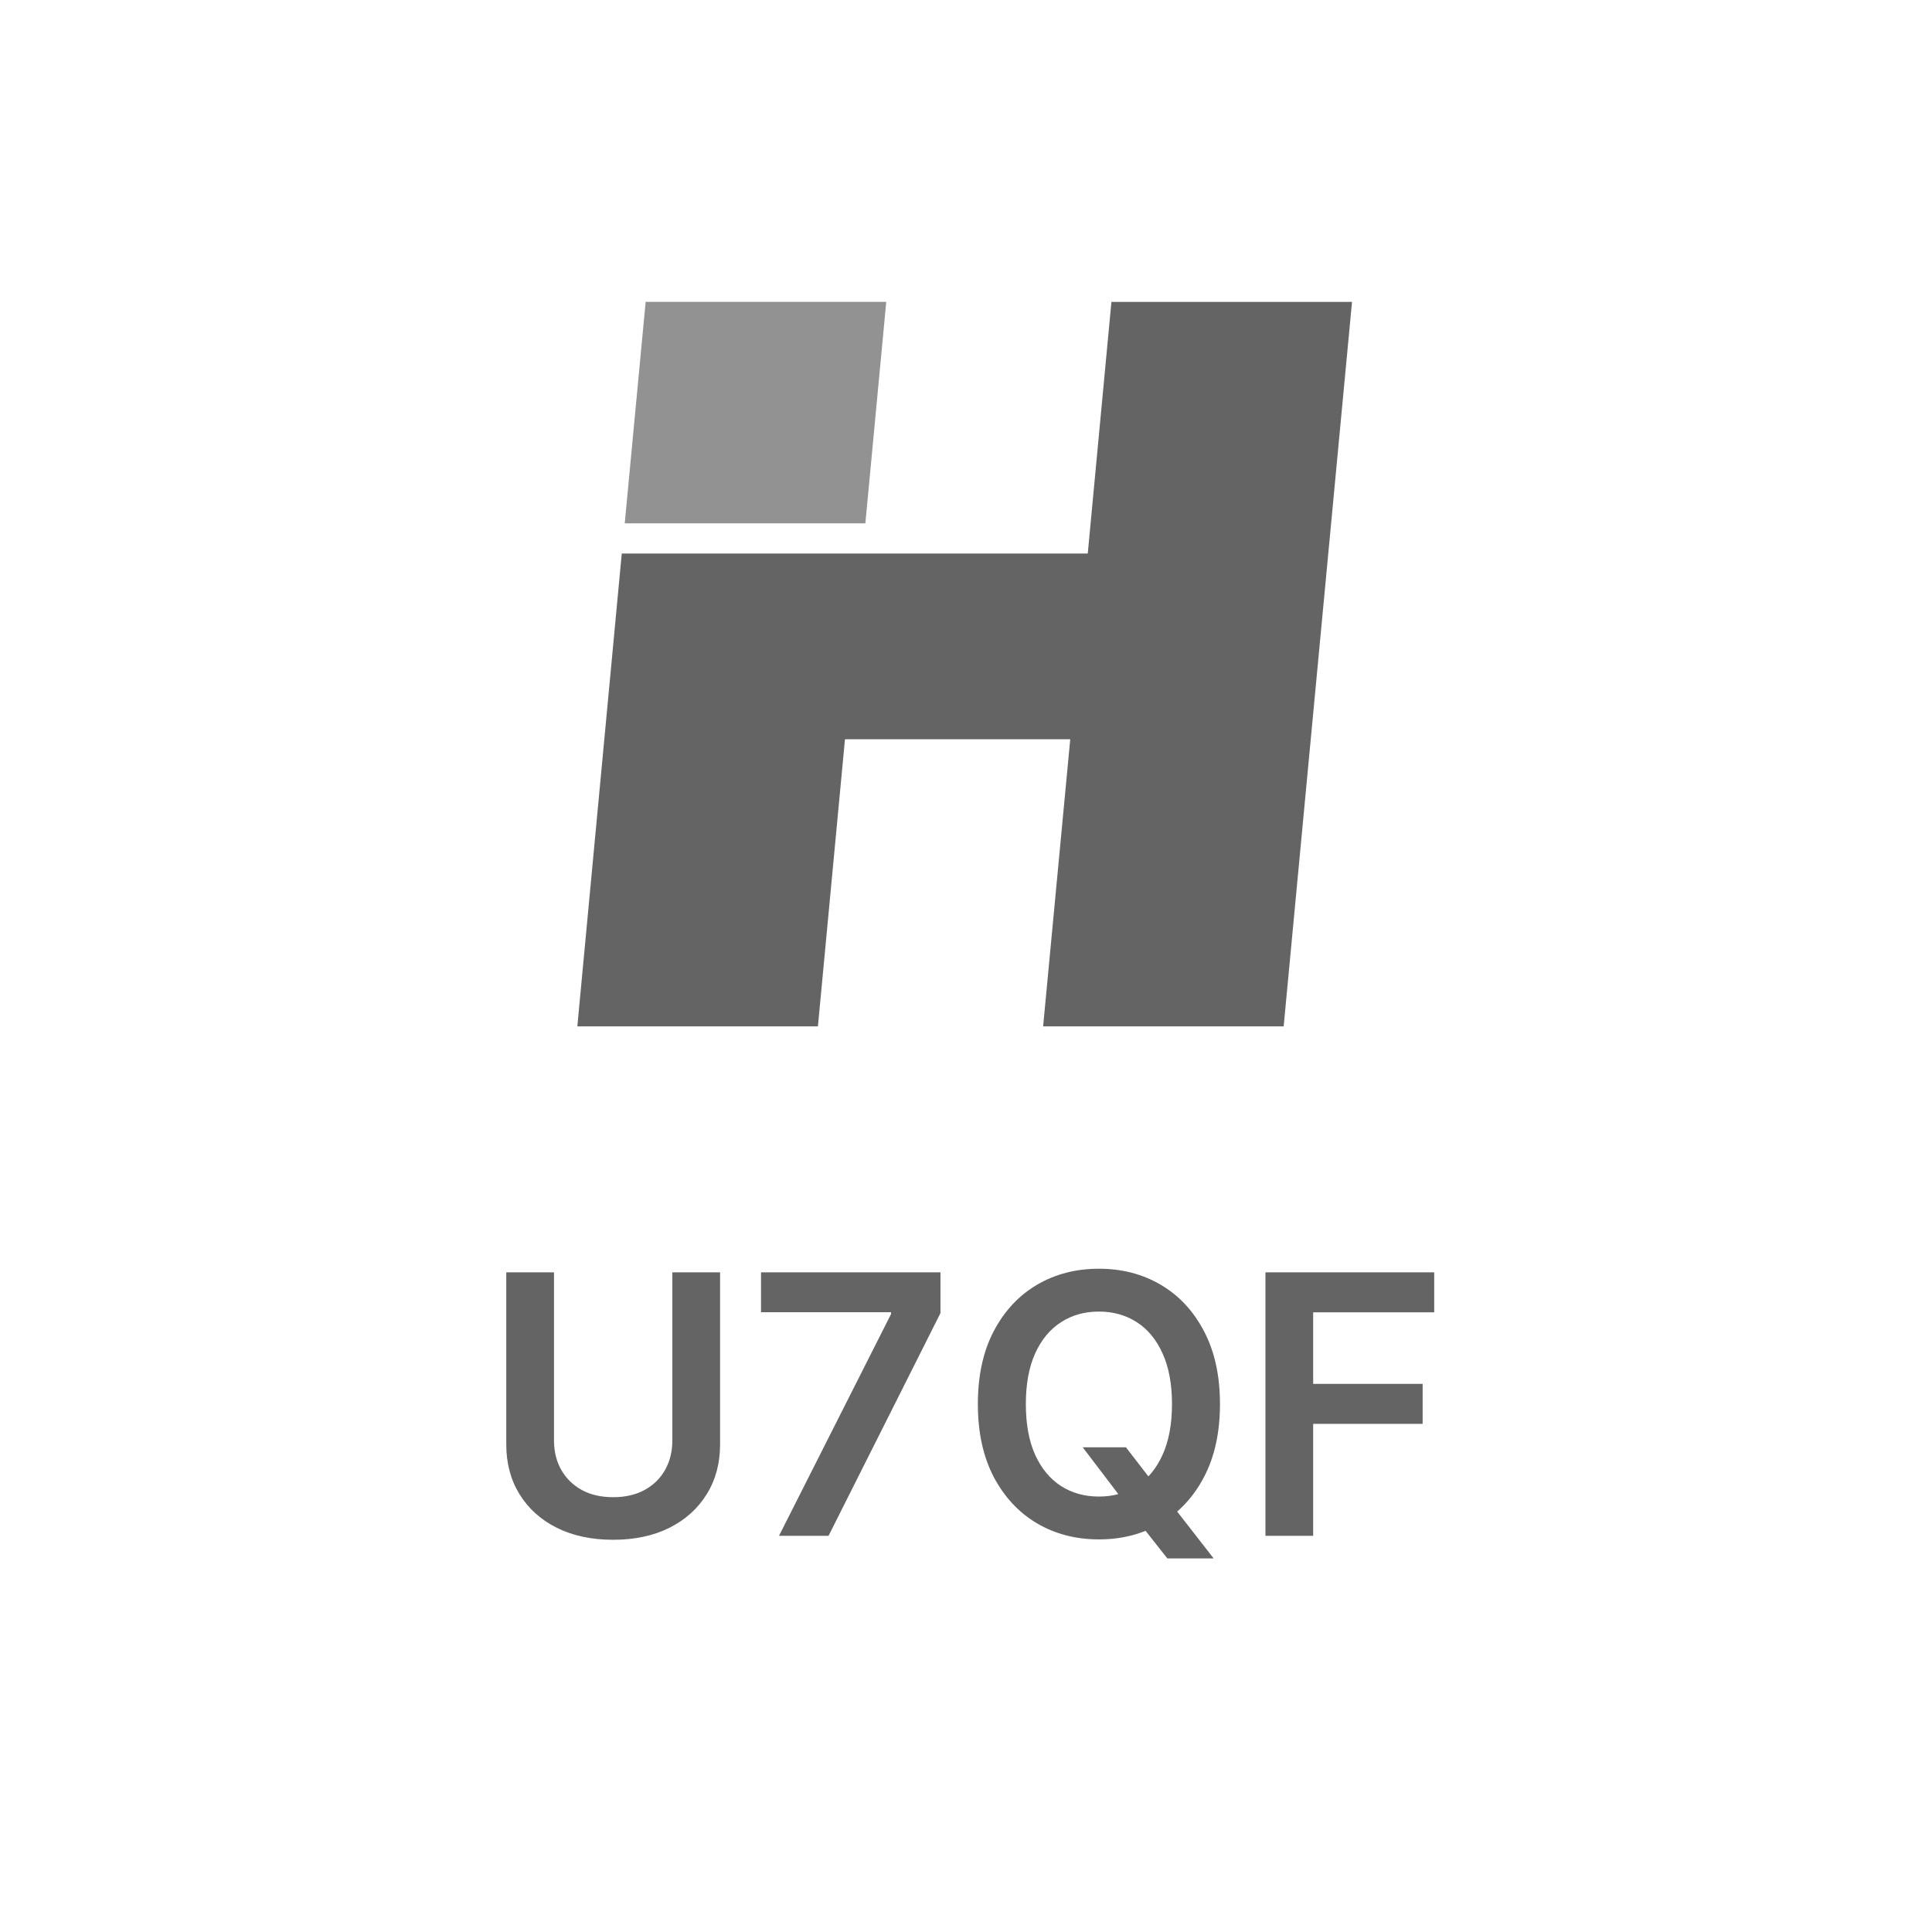
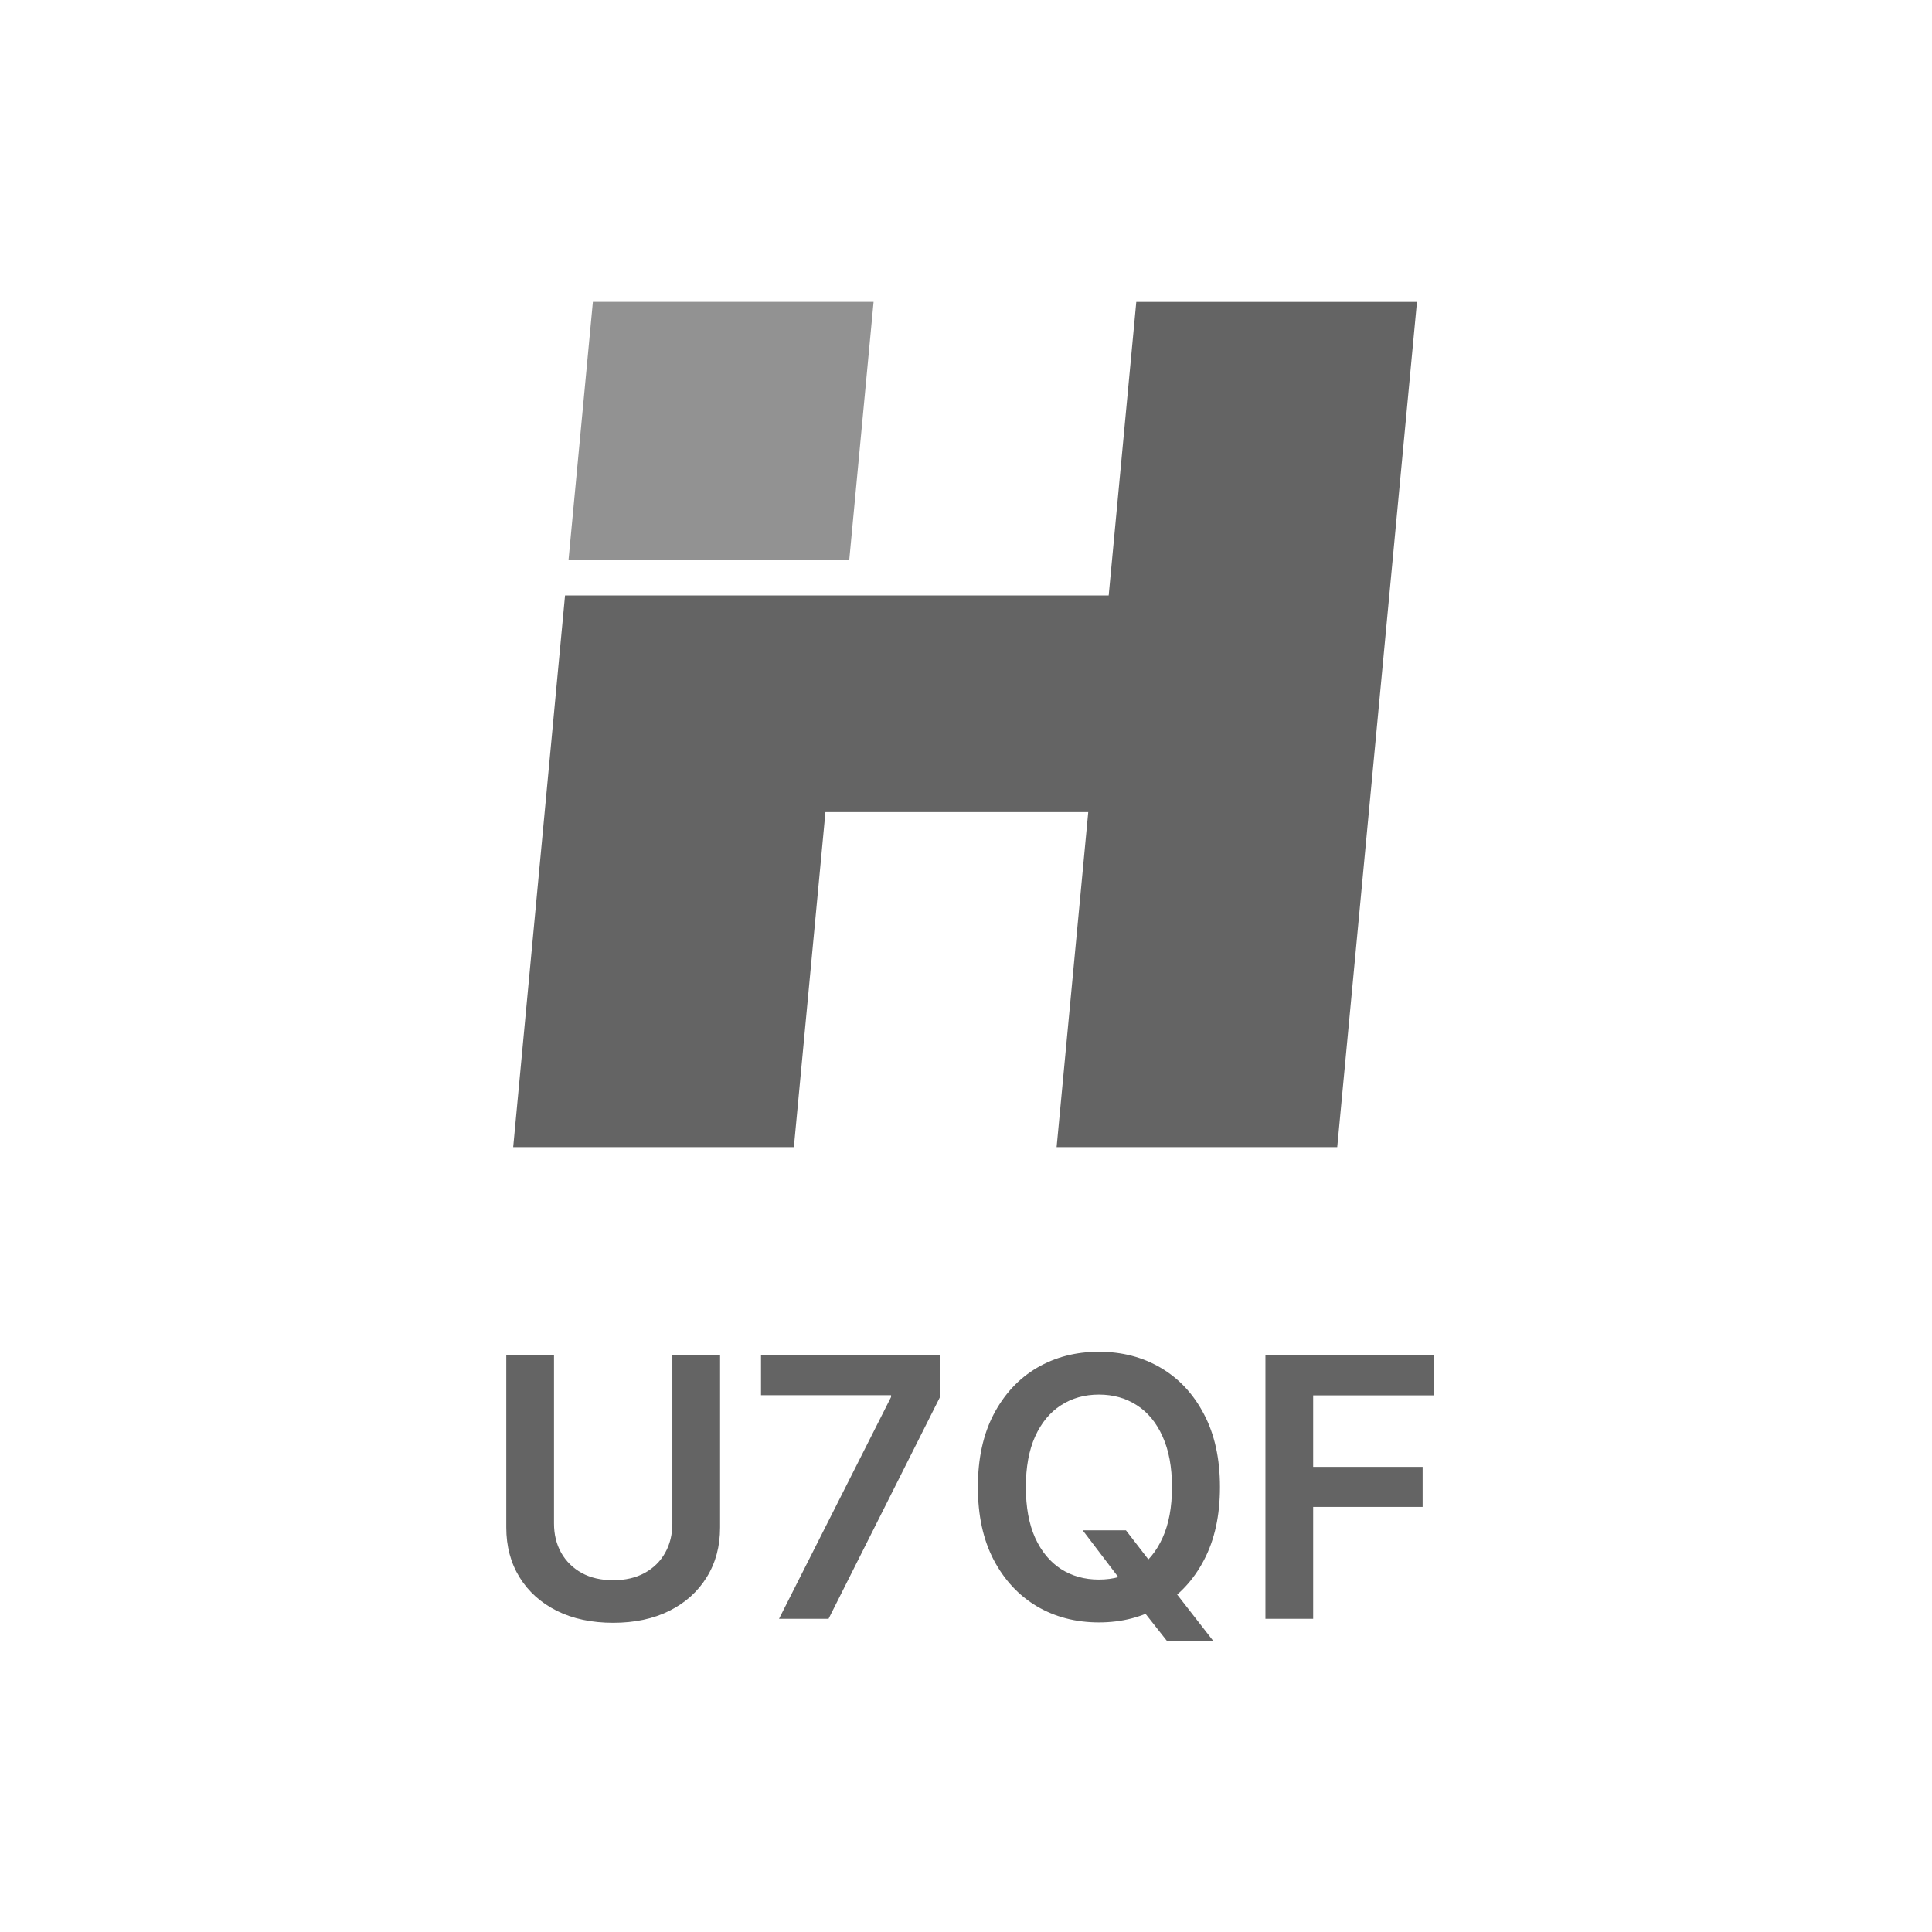
<svg xmlns="http://www.w3.org/2000/svg" width="512" height="512" fill="none" viewBox="0 0 512 512">
-   <path fill="#646464" d="M164.776 146.686 153 272h63.757l7.171-76.094h59.698L276.439 272h63.746L358.3 80.004h-63.761l-6.27 66.685h-57.582z" />
-   <path fill="#646464" fill-opacity=".7" d="M229.331 138.686 234.864 80h-63.761l-5.541 58.686z" />
-   <path fill="#646464" d="M178.179 337.182h12.648v45.613q0 7.5-3.546 13.194-3.511 5.693-9.886 8.897-6.375 3.171-14.898 3.171-8.557 0-14.932-3.171-6.375-3.204-9.886-8.897-3.511-5.694-3.511-13.194v-45.613h12.647v44.557q0 4.364 1.909 7.772 1.944 3.41 5.455 5.353 3.512 1.909 8.318 1.909 4.807 0 8.318-1.909 3.546-1.944 5.455-5.353t1.909-7.772zM206.449 407l29.693-58.773v-.477h-34.466v-10.568h47.557v10.807L219.574 407zm80.48-23.455h11.455l6.784 8.796 4.841 5.727L321.634 413h-12.273l-7.909-10.023-3.375-4.772zm36.375-11.454q0 11.284-4.227 19.329-4.194 8.012-11.455 12.273-7.227 4.262-16.398 4.262t-16.431-4.262q-7.228-4.295-11.455-12.307-4.193-8.045-4.193-19.295 0-11.284 4.193-19.296 4.227-8.044 11.455-12.306 7.261-4.262 16.431-4.262t16.398 4.262q7.261 4.262 11.455 12.306 4.227 8.012 4.227 19.296m-12.716 0q0-7.943-2.489-13.398-2.454-5.488-6.818-8.284-4.363-2.829-10.057-2.829-5.693 0-10.056 2.829-4.364 2.796-6.853 8.284-2.454 5.455-2.454 13.398t2.454 13.432q2.489 5.454 6.853 8.284 4.364 2.795 10.056 2.795 5.694 0 10.057-2.795 4.364-2.83 6.818-8.284 2.49-5.489 2.489-13.432M335.355 407v-69.818h44.727v10.602h-32.079v18.955h29.011v10.602h-29.011V407z" />
+   <path fill="#646464" d="M149.739 157.8 136 304h74.383l8.366-88.777h69.648L280.013 304h74.369l21.134-223.996h-74.387l-7.315 77.8h-67.18z" />
+   <path fill="#646464" fill-opacity=".7" d="M225.053 148.467 231.508 80H157.12l-6.464 68.467z" />
+   <path fill="#646464" d="M178.179 359.182h12.648v45.613q0 7.5-3.546 13.194-3.511 5.693-9.886 8.897-6.375 3.171-14.898 3.171-8.557 0-14.932-3.171-6.375-3.204-9.886-8.897-3.511-5.694-3.511-13.194v-45.613h12.647v44.557q0 4.364 1.909 7.772 1.944 3.41 5.455 5.353 3.512 1.909 8.318 1.909 4.807 0 8.318-1.909 3.546-1.944 5.455-5.353t1.909-7.772zM206.449 429l29.693-58.773v-.477h-34.466v-10.568h47.557v10.807L219.574 429zm80.48-23.455h11.455l6.784 8.796 4.841 5.727L321.634 435h-12.273l-7.909-10.023-3.375-4.772zm36.375-11.454q0 11.284-4.227 19.329-4.194 8.012-11.455 12.273-7.227 4.262-16.398 4.262t-16.431-4.262q-7.228-4.295-11.455-12.307-4.193-8.045-4.193-19.295 0-11.284 4.193-19.296 4.227-8.044 11.455-12.306 7.261-4.262 16.431-4.262t16.398 4.262q7.261 4.262 11.455 12.306 4.227 8.012 4.227 19.296m-12.716 0q0-7.943-2.489-13.398-2.454-5.488-6.818-8.284-4.363-2.829-10.057-2.829-5.693 0-10.056 2.829-4.364 2.796-6.853 8.284-2.454 5.455-2.454 13.398t2.454 13.432q2.489 5.454 6.853 8.284 4.364 2.795 10.056 2.795 5.694 0 10.057-2.795 4.364-2.83 6.818-8.284 2.49-5.489 2.489-13.432M335.355 429v-69.818h44.727v10.602h-32.079v18.955h29.011v10.602h-29.011V429z" />
</svg>
